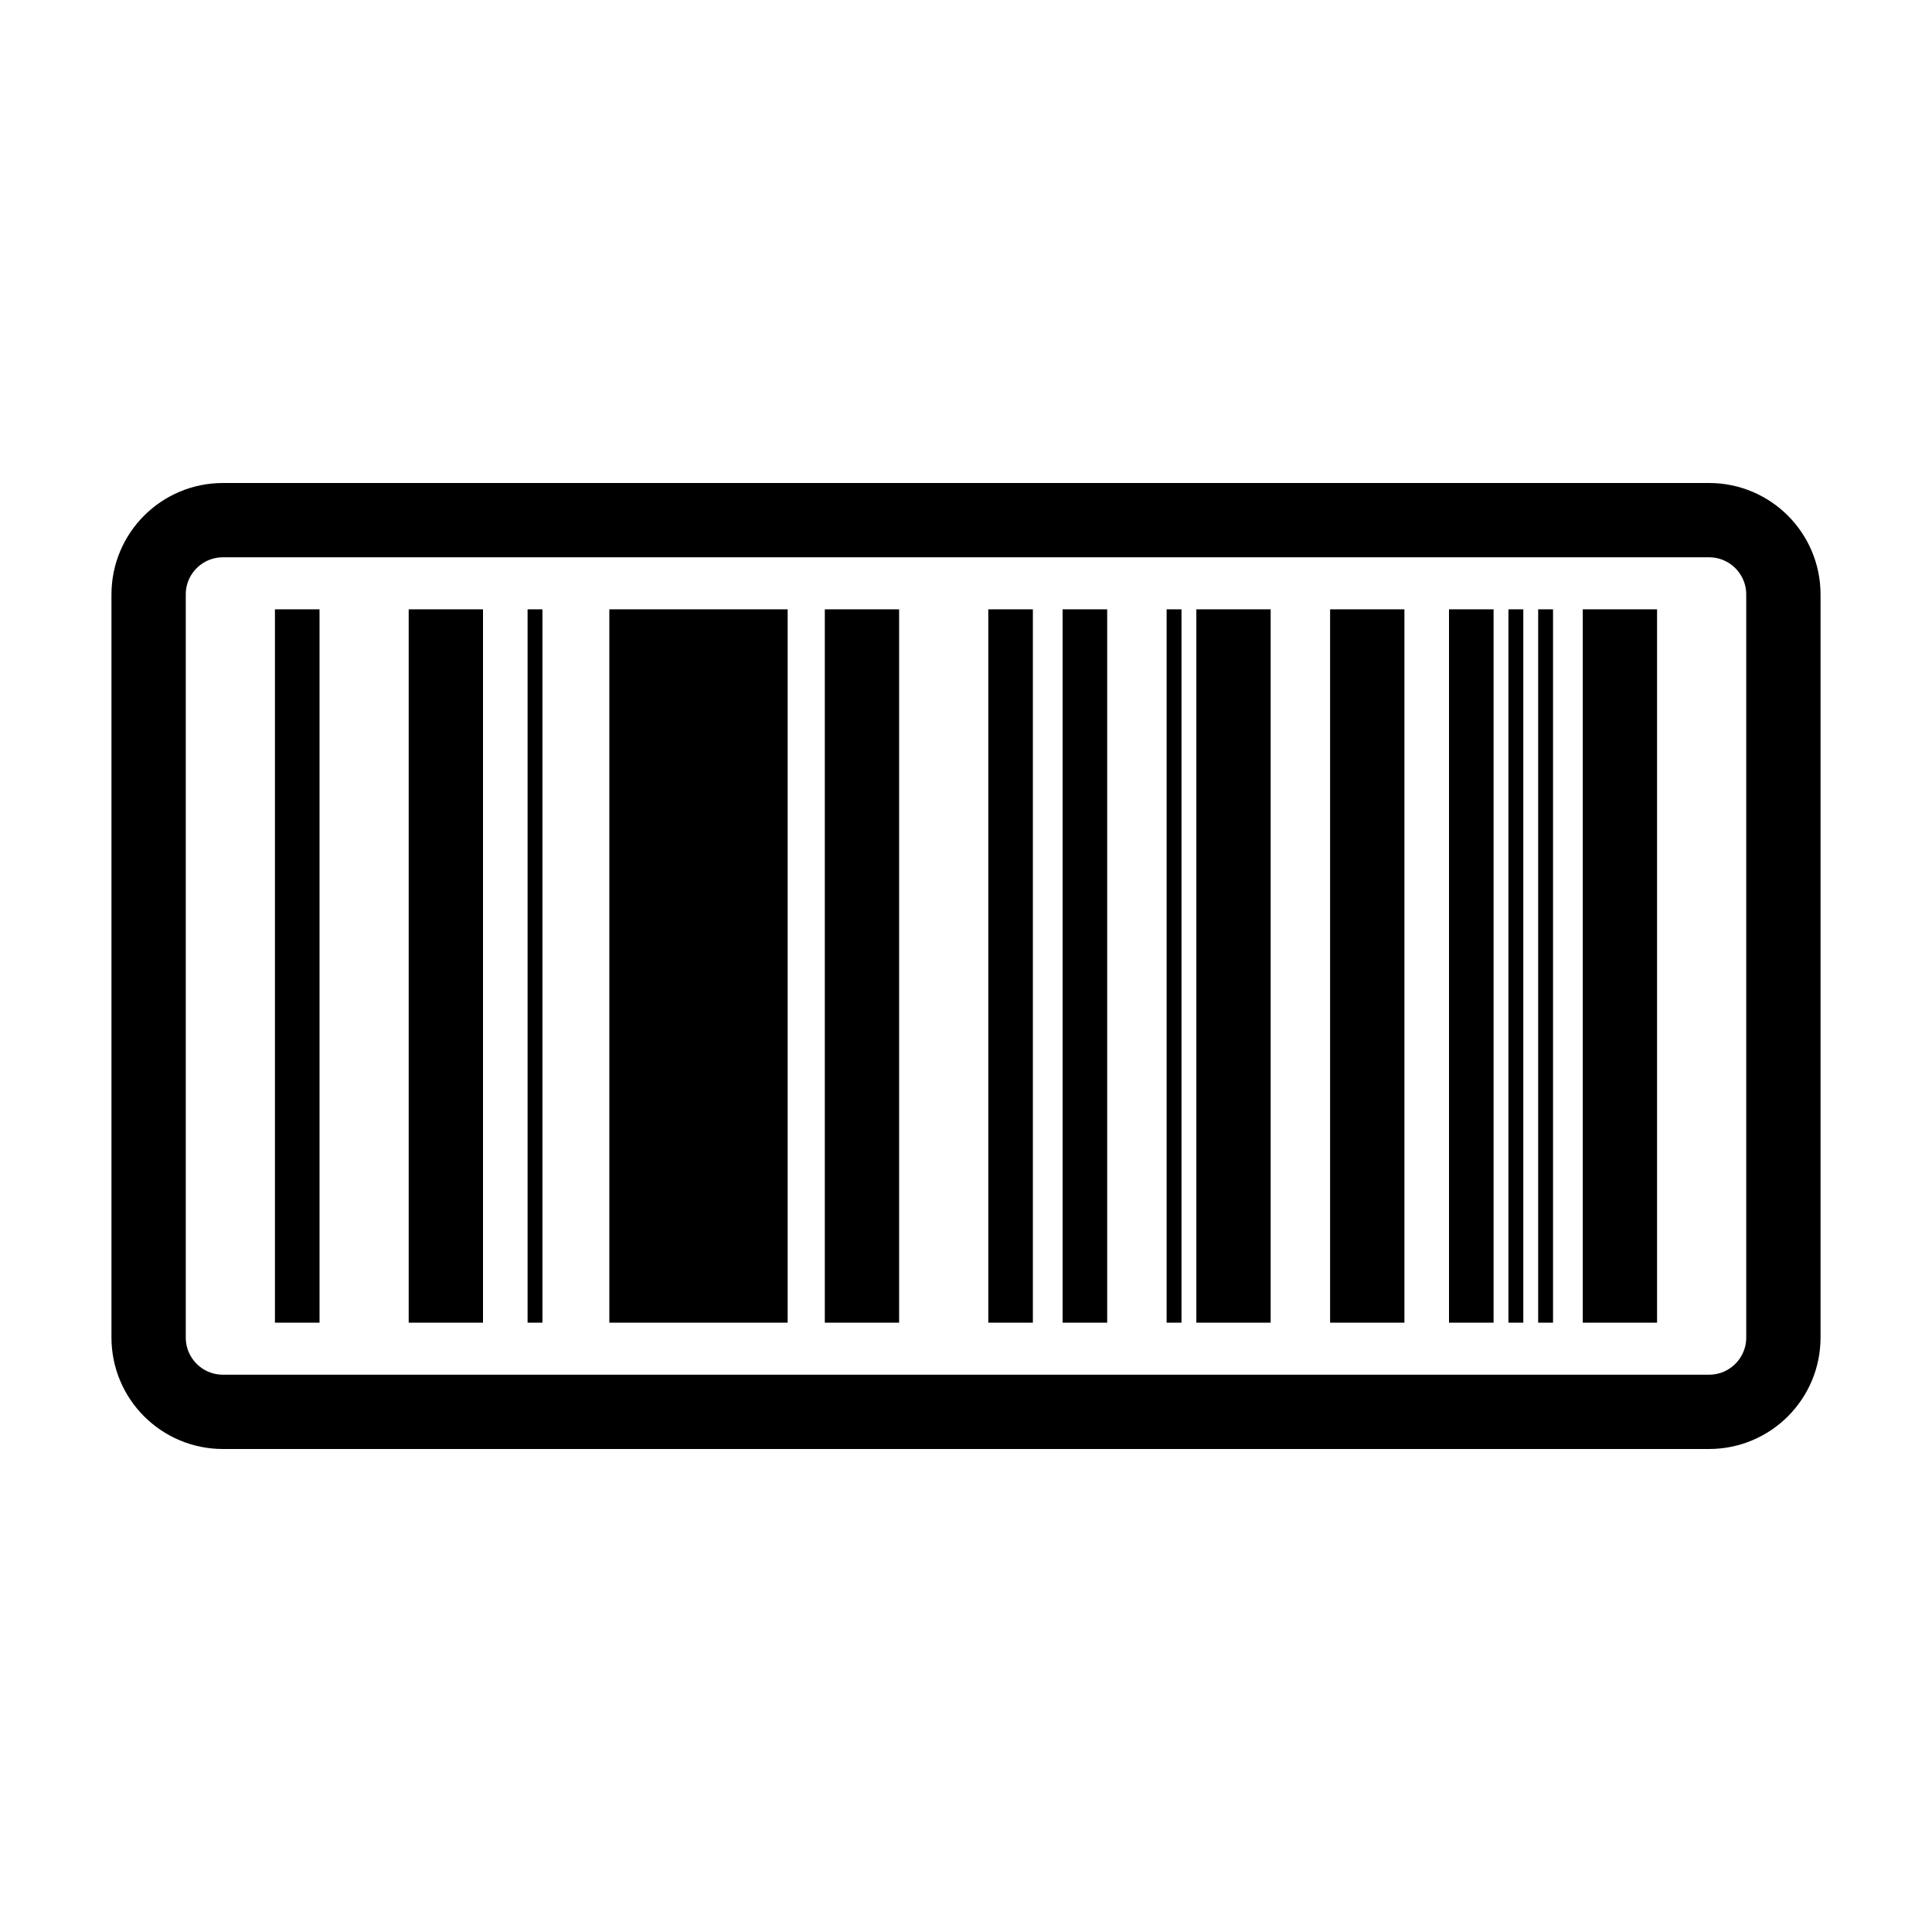
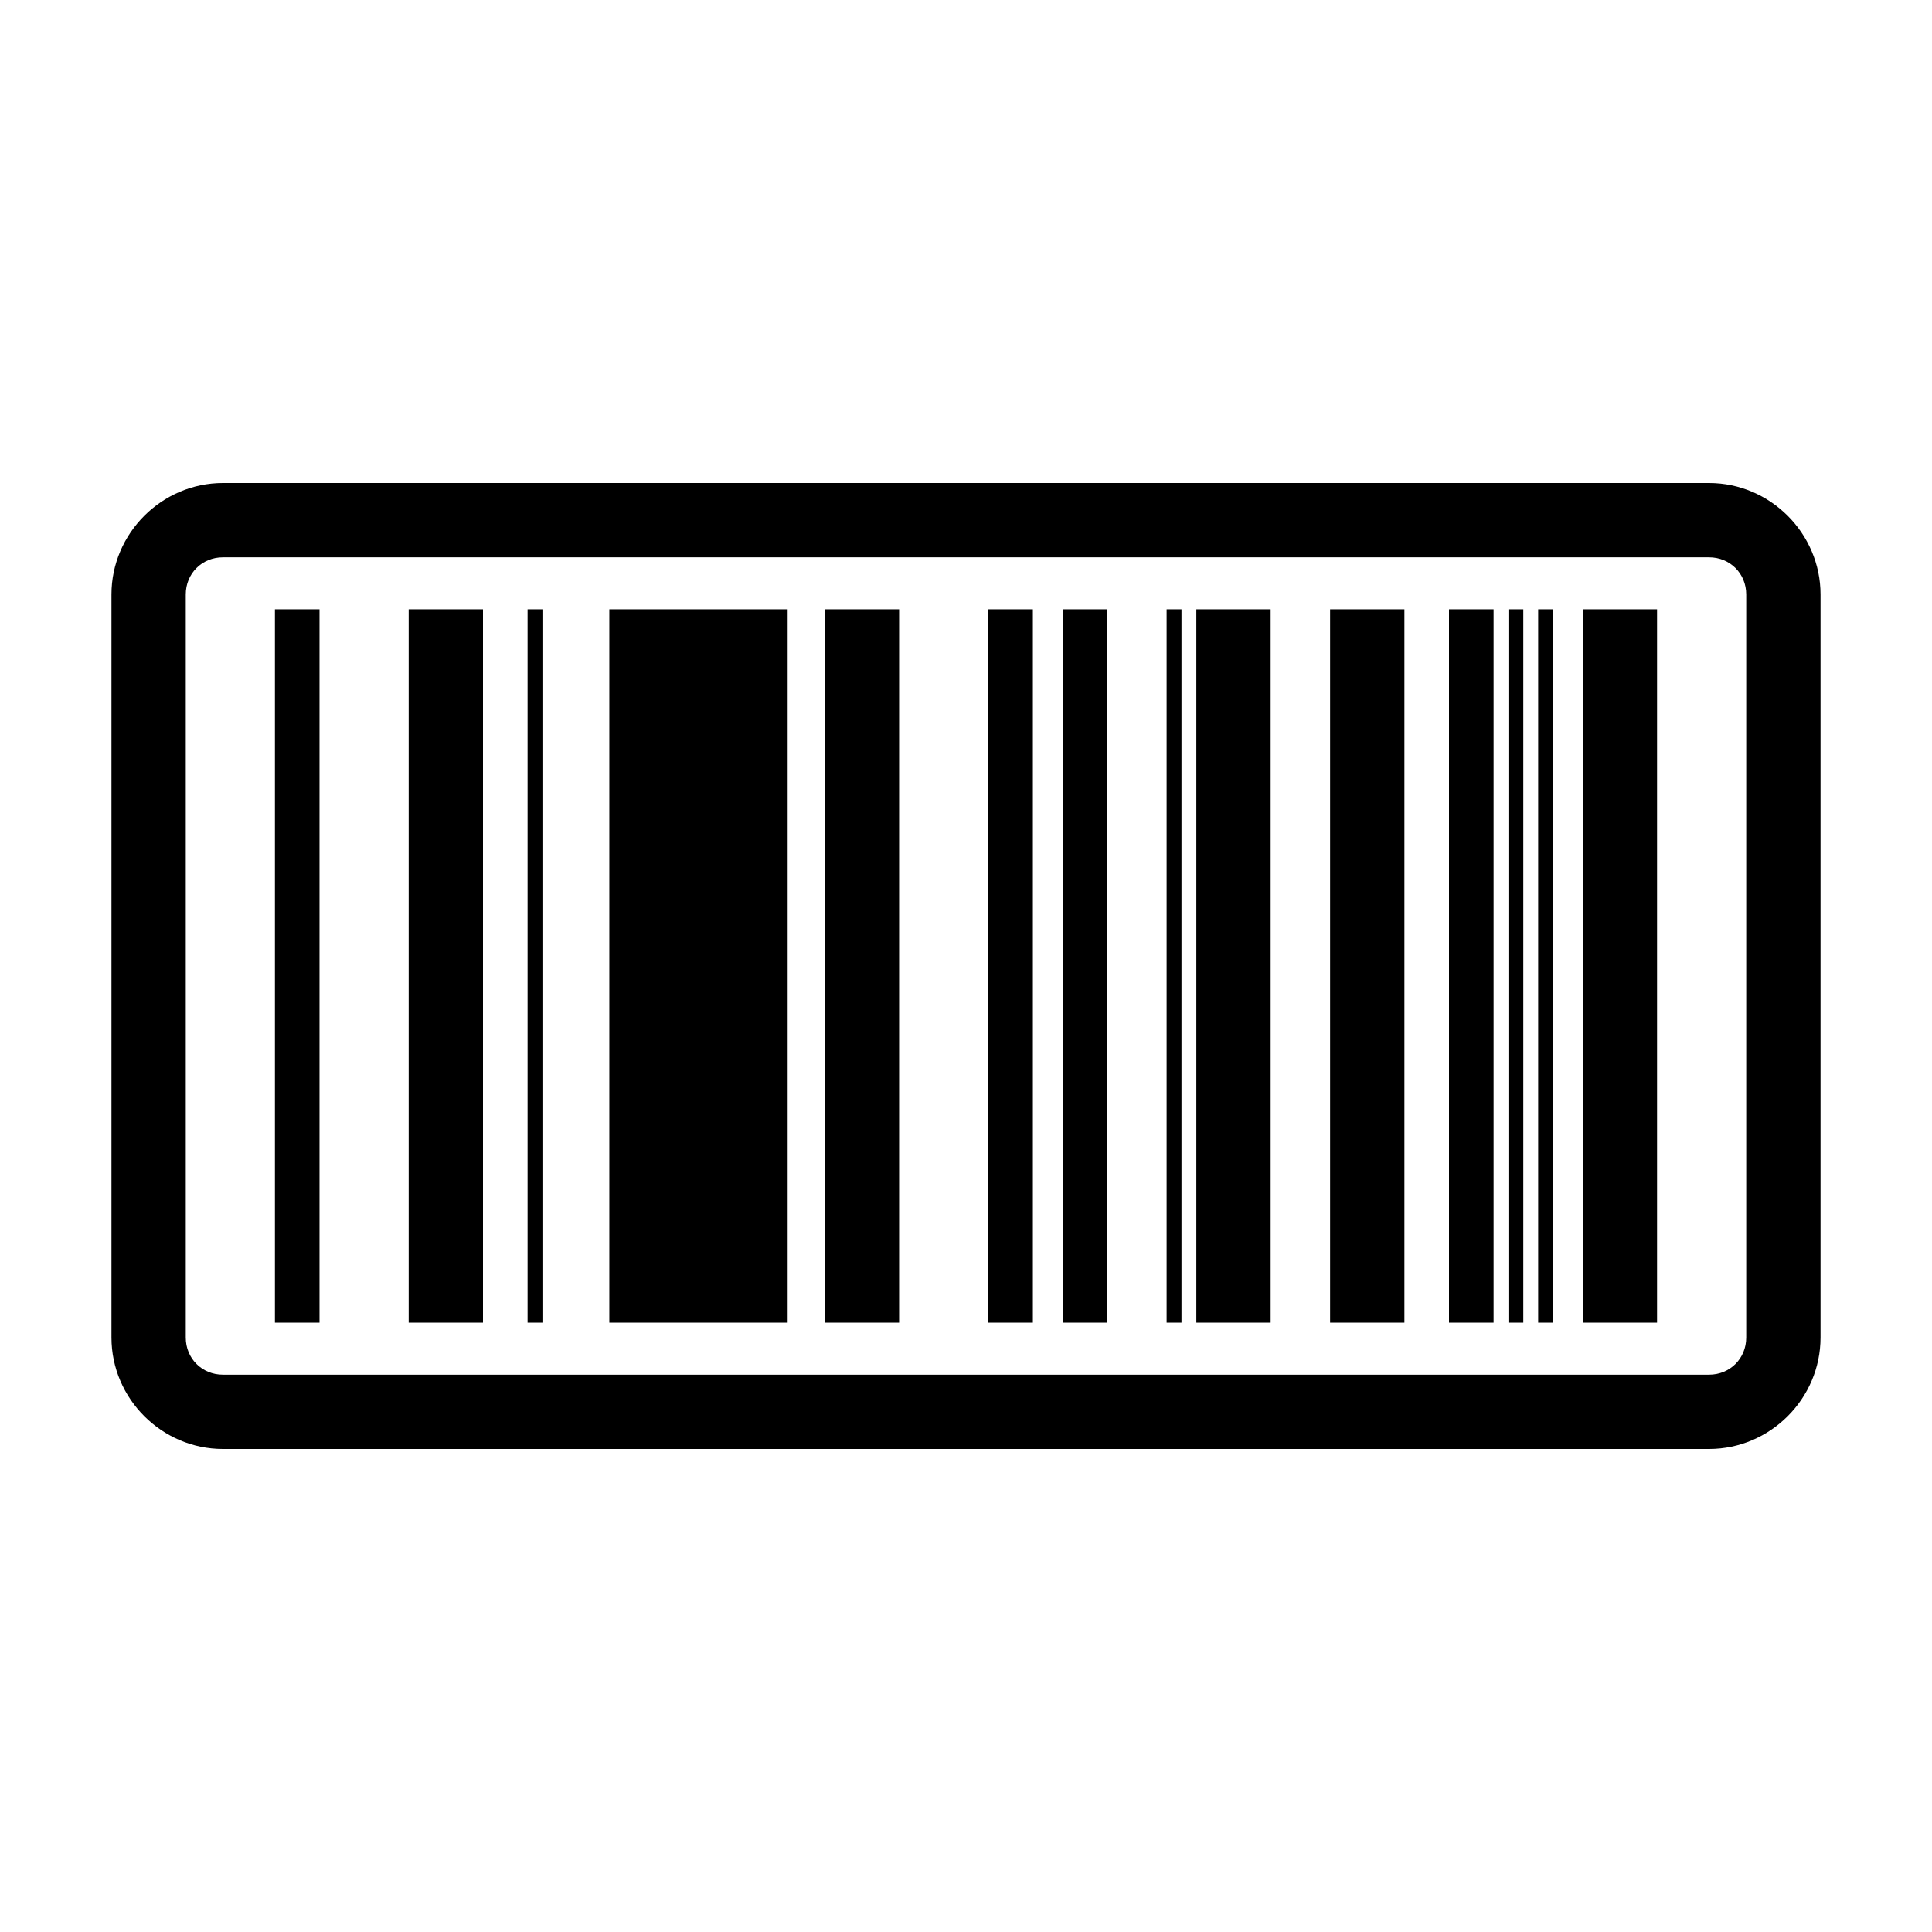
- <svg width="130.0px" height="130.0px" viewBox="0 0 130.0 130.0" version="1.1" id="SVGRoot">
+ <svg xmlns="http://www.w3.org/2000/svg" width="130.0px" height="130.0px" viewBox="0 0 130.0 130.0" version="1.1" id="SVGRoot">
  <defs id="defs883">
    </defs>
  <g id="layer1">
-     <path style="fill:none;stroke:#000000;stroke-width:5;stroke-linejoin:miter;stroke-miterlimit:4;stroke-dasharray:none" id="rect1460" width="110" height="60" x="10" y="35" d="m 15,35 100,0 a 5,5 45 0 1 5,5 v 50 a 5,5 135 0 1 -5,5 H 15 A 5,5 45 0 1 10,90 V 40 a 5,5 135 0 1 5,-5 z" />
-     <path style="fill:none;stroke:#000000;stroke-width:3;stroke-linecap:butt;stroke-linejoin:round;stroke-miterlimit:4;stroke-dasharray:none;stroke-opacity:1" d="m 20,41 v 48 0" id="path1464" />
-     <path style="fill:none;stroke:#000000;stroke-width:5;stroke-linecap:butt;stroke-linejoin:round;stroke-miterlimit:4;stroke-dasharray:none;stroke-opacity:1" d="m 30,41 v 48 0" id="path1464-0" />
-     <path style="fill:none;stroke:#000000;stroke-width:1;stroke-linecap:butt;stroke-linejoin:round;stroke-miterlimit:4;stroke-dasharray:none;stroke-opacity:1" d="m 36,41 v 48 0" id="path1464-0-9" />
-     <path style="fill:none;stroke:#000000;stroke-width:12;stroke-linecap:butt;stroke-linejoin:round;stroke-miterlimit:4;stroke-dasharray:none;stroke-opacity:1" d="m 47,41 v 48 0" id="path1464-0-9-2" />
-     <path style="fill:none;stroke:#000000;stroke-width:5;stroke-linecap:butt;stroke-linejoin:round;stroke-miterlimit:4;stroke-dasharray:none;stroke-opacity:1" d="m 58,41 v 48 0" id="path1464-0-4" />
-     <path style="fill:none;stroke:#000000;stroke-width:3;stroke-linecap:butt;stroke-linejoin:round;stroke-miterlimit:4;stroke-dasharray:none;stroke-opacity:1" d="m 68,41 v 48 0" id="path1464-3" />
-     <path style="fill:none;stroke:#000000;stroke-width:3;stroke-linecap:butt;stroke-linejoin:round;stroke-miterlimit:4;stroke-dasharray:none;stroke-opacity:1" d="m 73,41 v 48 0" id="path1464-2" />
-     <path style="fill:none;stroke:#000000;stroke-width:1;stroke-linecap:butt;stroke-linejoin:round;stroke-miterlimit:4;stroke-dasharray:none;stroke-opacity:1" d="m 79,41 v 48 0" id="path1464-0-9-7" />
-     <path style="fill:none;stroke:#000000;stroke-width:5;stroke-linecap:butt;stroke-linejoin:round;stroke-miterlimit:4;stroke-dasharray:none;stroke-opacity:1" d="m 83,41 v 48 0" id="path1464-0-4-3" />
-     <path style="fill:none;stroke:#000000;stroke-width:5;stroke-linecap:butt;stroke-linejoin:round;stroke-miterlimit:4;stroke-dasharray:none;stroke-opacity:1" d="m 92,41 v 48 0" id="path1464-0-4-3-7" />
-     <path style="fill:none;stroke:#000000;stroke-width:3;stroke-linecap:butt;stroke-linejoin:round;stroke-miterlimit:4;stroke-dasharray:none;stroke-opacity:1" d="m 99,41 v 48 0" id="path1464-3-0" />
-     <path style="fill:none;stroke:#000000;stroke-width:1;stroke-linecap:butt;stroke-linejoin:round;stroke-miterlimit:4;stroke-dasharray:none;stroke-opacity:1" d="m 102,41 v 48 0" id="path1464-0-9-5" />
-     <path style="fill:none;stroke:#000000;stroke-width:1;stroke-linecap:butt;stroke-linejoin:round;stroke-miterlimit:4;stroke-dasharray:none;stroke-opacity:1" d="m 104,41 v 48 0" id="path1464-0-9-5-6" />
-     <path style="fill:none;stroke:#000000;stroke-width:5;stroke-linecap:butt;stroke-linejoin:round;stroke-miterlimit:4;stroke-dasharray:none;stroke-opacity:1" d="m 109,41 v 48 0" id="path1464-0-5" />
+     <path id="path1464-0-5" style="color:#000000;font-style:normal;font-variant:normal;font-weight:normal;font-stretch:normal;font-size:medium;line-height:normal;font-family:sans-serif;font-variant-ligatures:normal;font-variant-position:normal;font-variant-caps:normal;font-variant-numeric:normal;font-variant-alternates:normal;font-variant-east-asian:normal;font-feature-settings:normal;font-variation-settings:normal;text-indent:0;text-align:start;text-decoration:none;text-decoration-line:none;text-decoration-style:solid;text-decoration-color:#000000;letter-spacing:normal;word-spacing:normal;text-transform:none;writing-mode:lr-tb;direction:ltr;text-orientation:mixed;dominant-baseline:auto;baseline-shift:baseline;text-anchor:start;white-space:normal;shape-padding:0;shape-margin:0;inline-size:0;clip-rule:nonzero;display:inline;overflow:visible;visibility:visible;isolation:auto;mix-blend-mode:normal;color-interpolation:sRGB;color-interpolation-filters:linearRGB;solid-color:#000000;solid-opacity:1;vector-effect:none;fill:#000000;fill-opacity:1;fill-rule:nonzero;stroke:none;stroke-linecap:butt;stroke-linejoin:round;stroke-miterlimit:4;stroke-dasharray:none;stroke-dashoffset:0;stroke-opacity:1;paint-order:fill markers stroke;color-rendering:auto;image-rendering:auto;shape-rendering:auto;text-rendering:auto;enable-background:accumulate;stop-color:#000000;stop-opacity:1;opacity:1" d="m 106.5,41 v 48 h 5 V 41 Z m -3,0 v 48 h 1 V 41 Z m -2,0 v 48 h 1 V 41 Z m -4,0 v 48 h 3 V 41 Z m -8,0 v 48 h 5 V 41 Z m -9,0 v 48 h 5 V 41 Z m -2,0 v 48 h 1 V 41 Z m -7,0 v 48 h 3 V 41 Z m -5,0 v 48 h 3 V 41 Z m -11,0 v 48 h 5 V 41 Z M 41,41 V 89 H 53 V 41 Z m -5.5,0 v 48 h 1 V 41 Z m -8,0 v 48 h 5 V 41 Z m -9,0 v 48 h 3 V 41 Z M 15,32.5 c -4.113,0 -7.5,3.387 -7.5,7.5 v 50 c 0,4.113 3.387,7.5 7.5,7.5 h 100 c 4.113,0 7.5,-3.387 7.5,-7.5 V 40 c 0,-4.113 -3.387,-7.5 -7.5,-7.5 z m 0,5 h 100 c 1.41,0 2.5,1.09 2.5,2.5 v 50 c 0,1.41 -1.09,2.5 -2.5,2.5 H 15 c -1.41,0 -2.5,-1.09 -2.5,-2.5 V 40 c 0,-1.41 1.09,-2.5 2.5,-2.5 z" />
  </g>
</svg>
